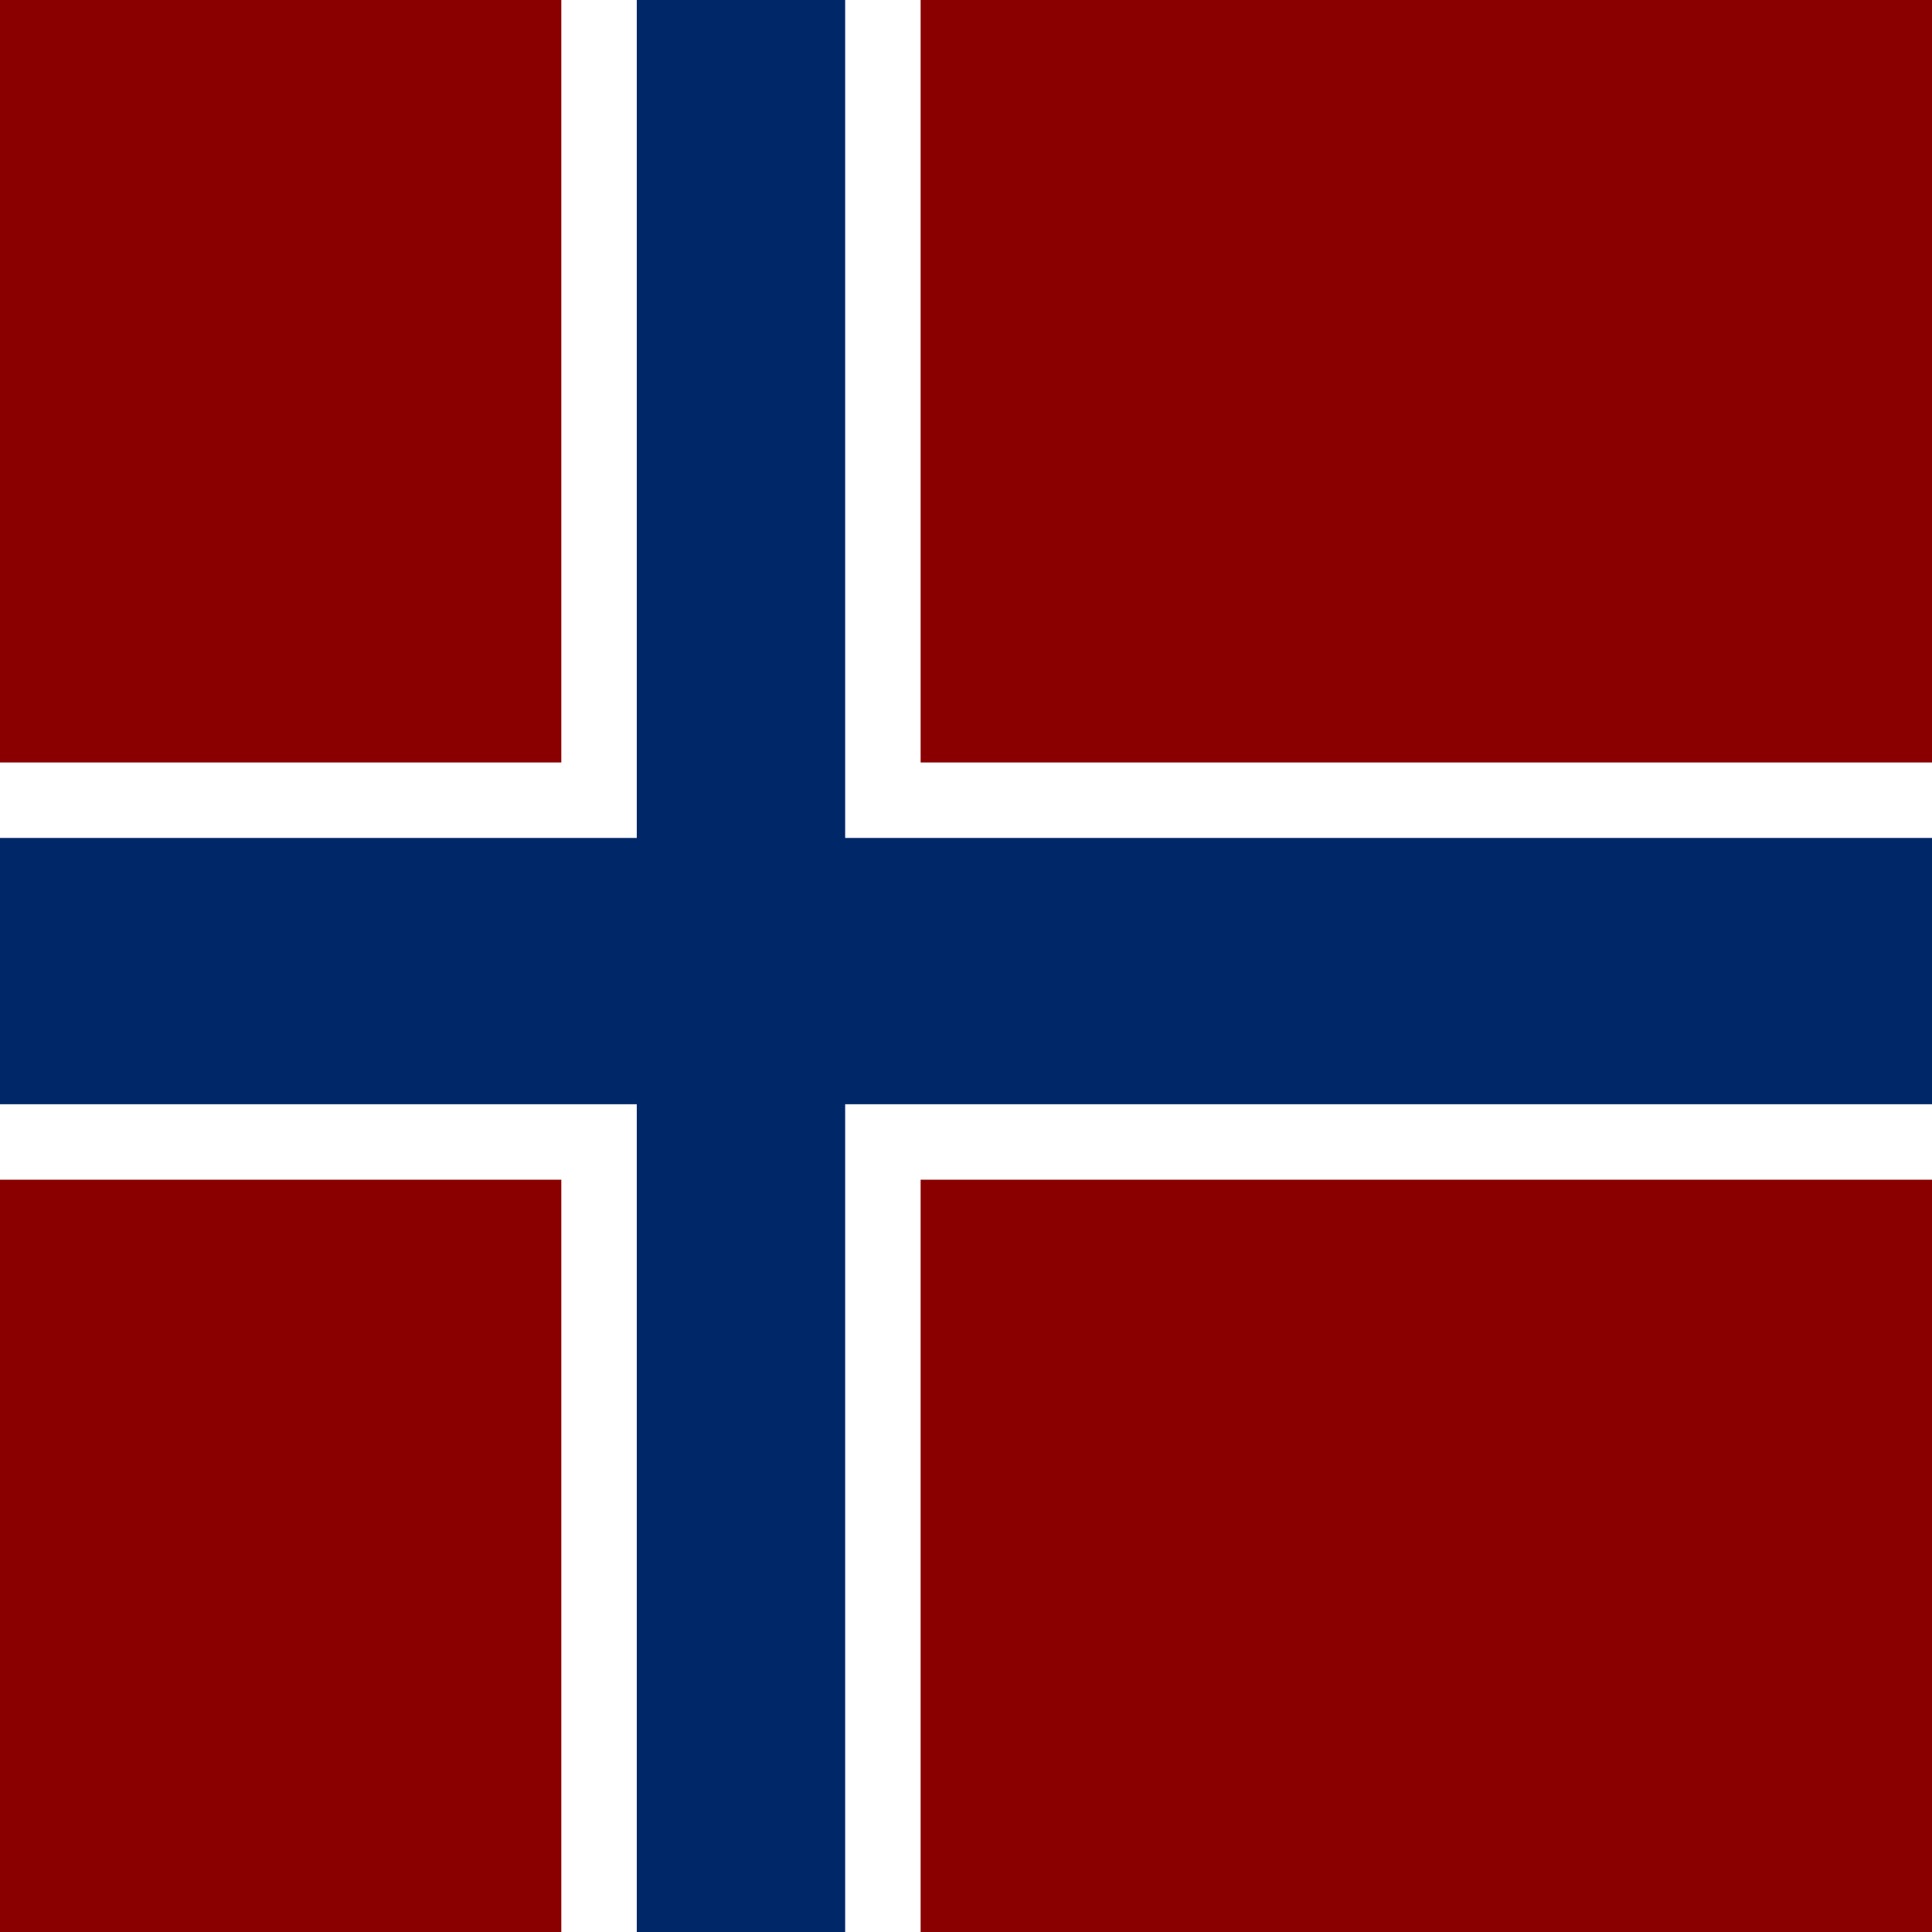
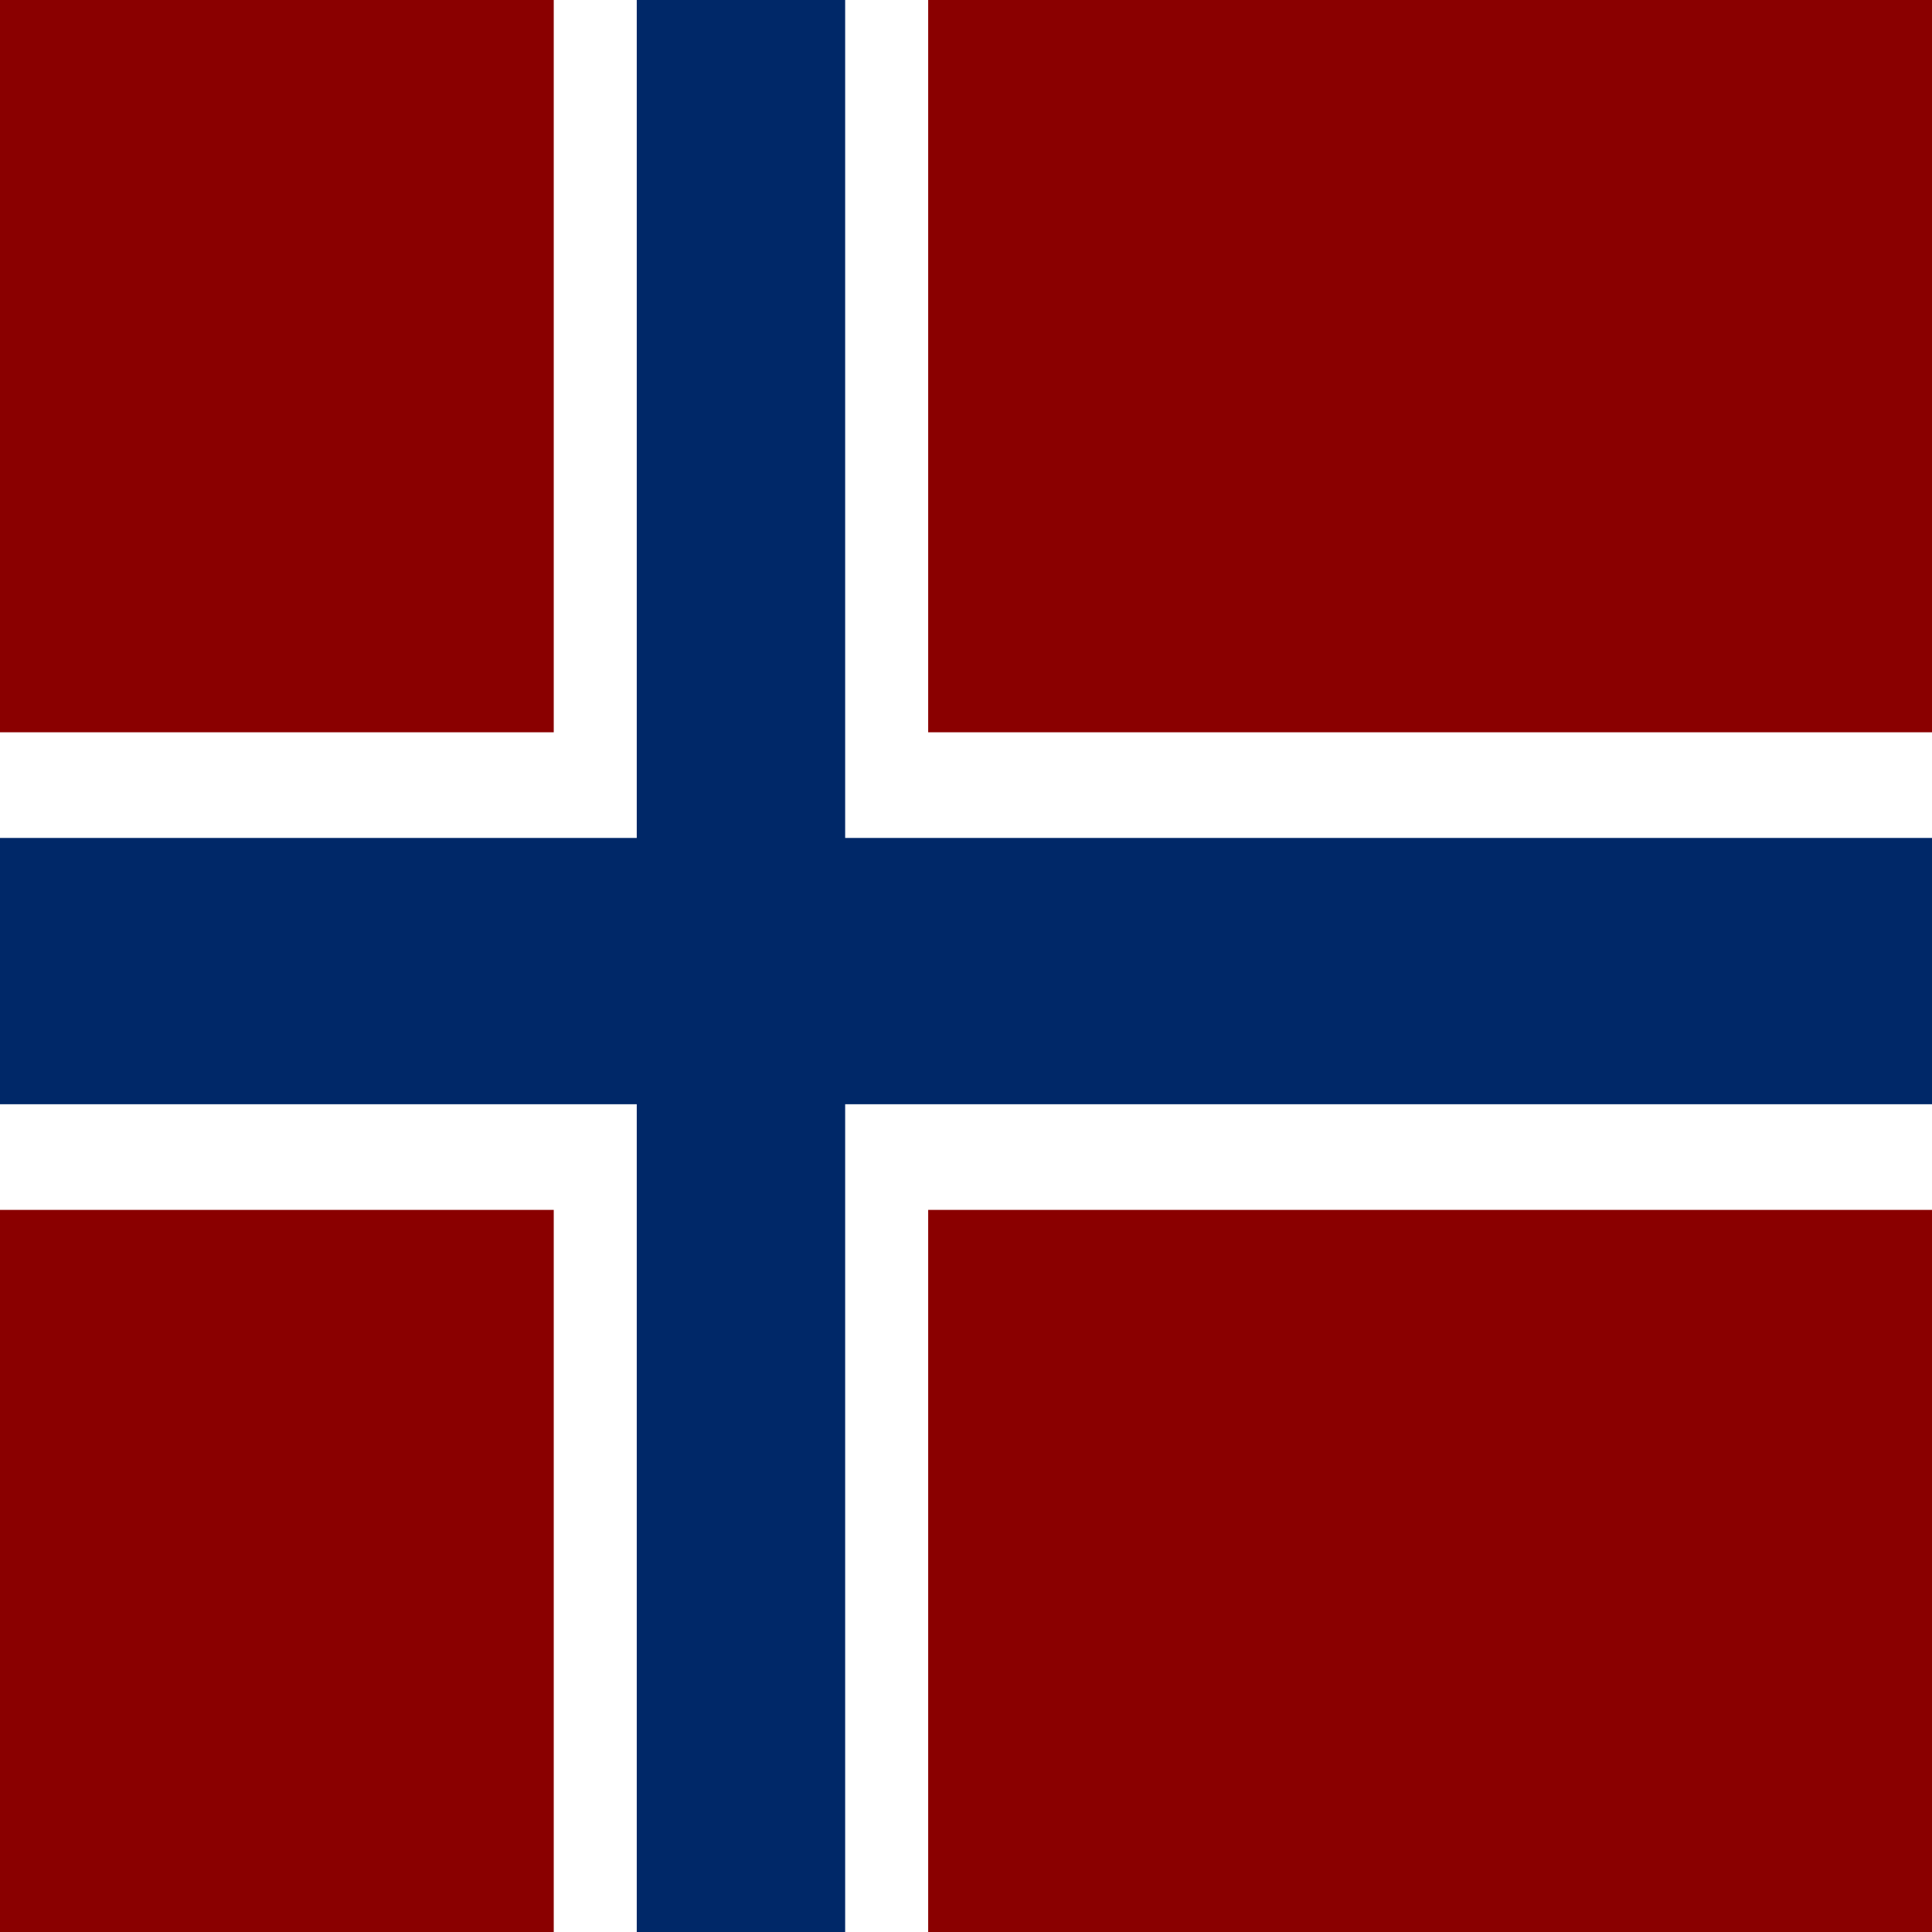
<svg xmlns="http://www.w3.org/2000/svg" id="svg2" version="1.1" width="128" height="128" viewBox="0 0 128 128">
  <defs id="defs6" />
  <rect style="fill:#8a0000;fill-opacity:1;stroke:none" id="rect4151" width="128" height="128" x="0" y="0" />
-   <path id="path4134" d="M 42.188 -15.818 L 42.188 55.516 L -11.506 55.516 L -11.506 73.158 L 42.188 73.158 L 42.188 146.408 L 55.994 146.408 L 55.994 73.158 L 137.299 73.158 L 137.299 55.516 L 55.994 55.516 L 55.994 -15.818 L 42.188 -15.818 z " style="fill:#ffffff;fill-opacity:1;stroke:#ffffff;stroke-width:10;stroke-miterlimit:4;stroke-dasharray:none;stroke-opacity:1;stroke-linejoin:miter" />
-   <path style="fill:#002868;fill-opacity:1;stroke:none;stroke-width:3.4;stroke-miterlimit:4;stroke-dasharray:none;stroke-opacity:1;stroke-linejoin:miter" d="M 42.188 -15.818 L 42.188 55.516 L -11.506 55.516 L -11.506 73.158 L 42.188 73.158 L 42.188 146.408 L 55.994 146.408 L 55.994 73.158 L 137.299 73.158 L 137.299 55.516 L 55.994 55.516 L 55.994 -15.818 L 42.188 -15.818 z " id="rect4140" />
+   <rect y="55.516" x="-11.505" height="17.642" width="148.804" id="rect4148" style="fill:#ffffff;fill-opacity:1;stroke:#ffffff;stroke-width:14;stroke-miterlimit:4;stroke-dasharray:none;stroke-opacity:1" />
+   <rect y="-15.818" x="42.187" height="162.227" width="13.807" id="rect4146" style="fill:#ffffff;fill-opacity:1;stroke:#ffffff;stroke-width:11;stroke-miterlimit:4;stroke-dasharray:none;stroke-opacity:1" />
+   <rect style="fill:#002868;fill-opacity:1;stroke:none;stroke-width:2.6;stroke-miterlimit:4;stroke-dasharray:none;stroke-opacity:1" id="rect4140" width="148.804" height="17.642" x="-11.505" y="55.516" />
+   <rect style="fill:#002868;fill-opacity:1;stroke:none;stroke-width:2.6;stroke-miterlimit:4;stroke-dasharray:none;stroke-opacity:1" id="rect4142" width="13.807" height="162.227" x="42.187" y="-15.818" />
</svg>
